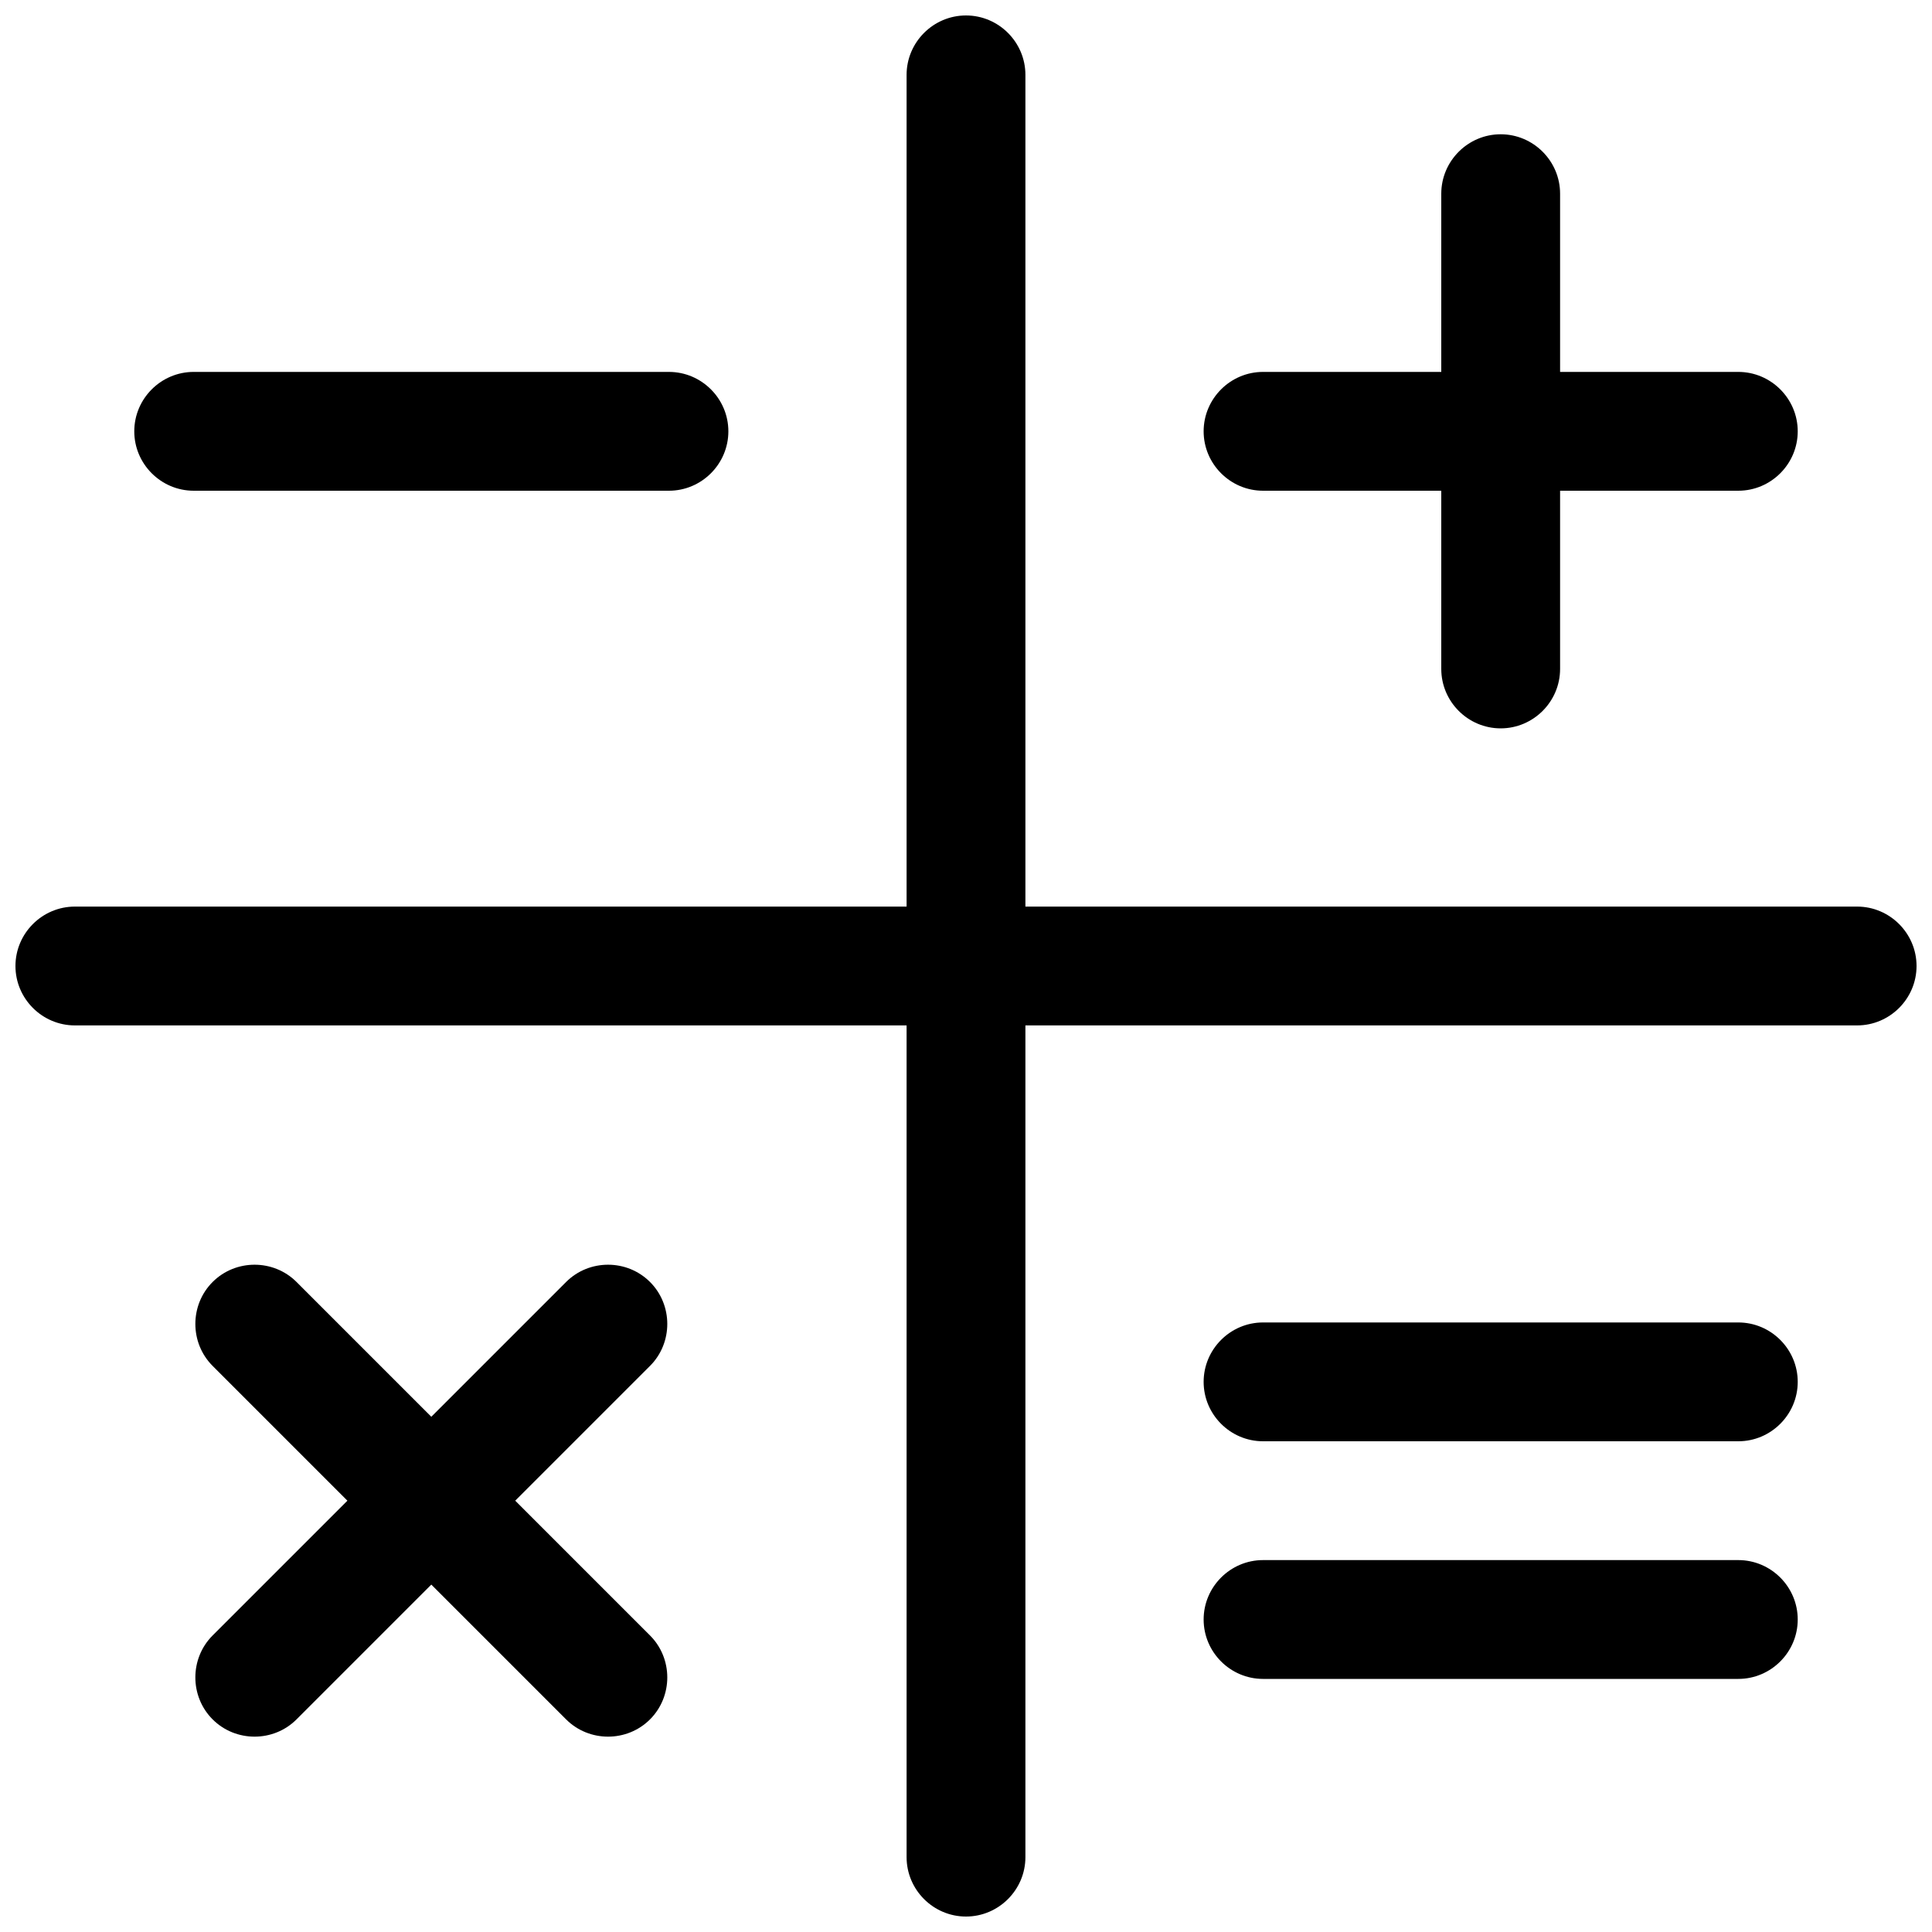
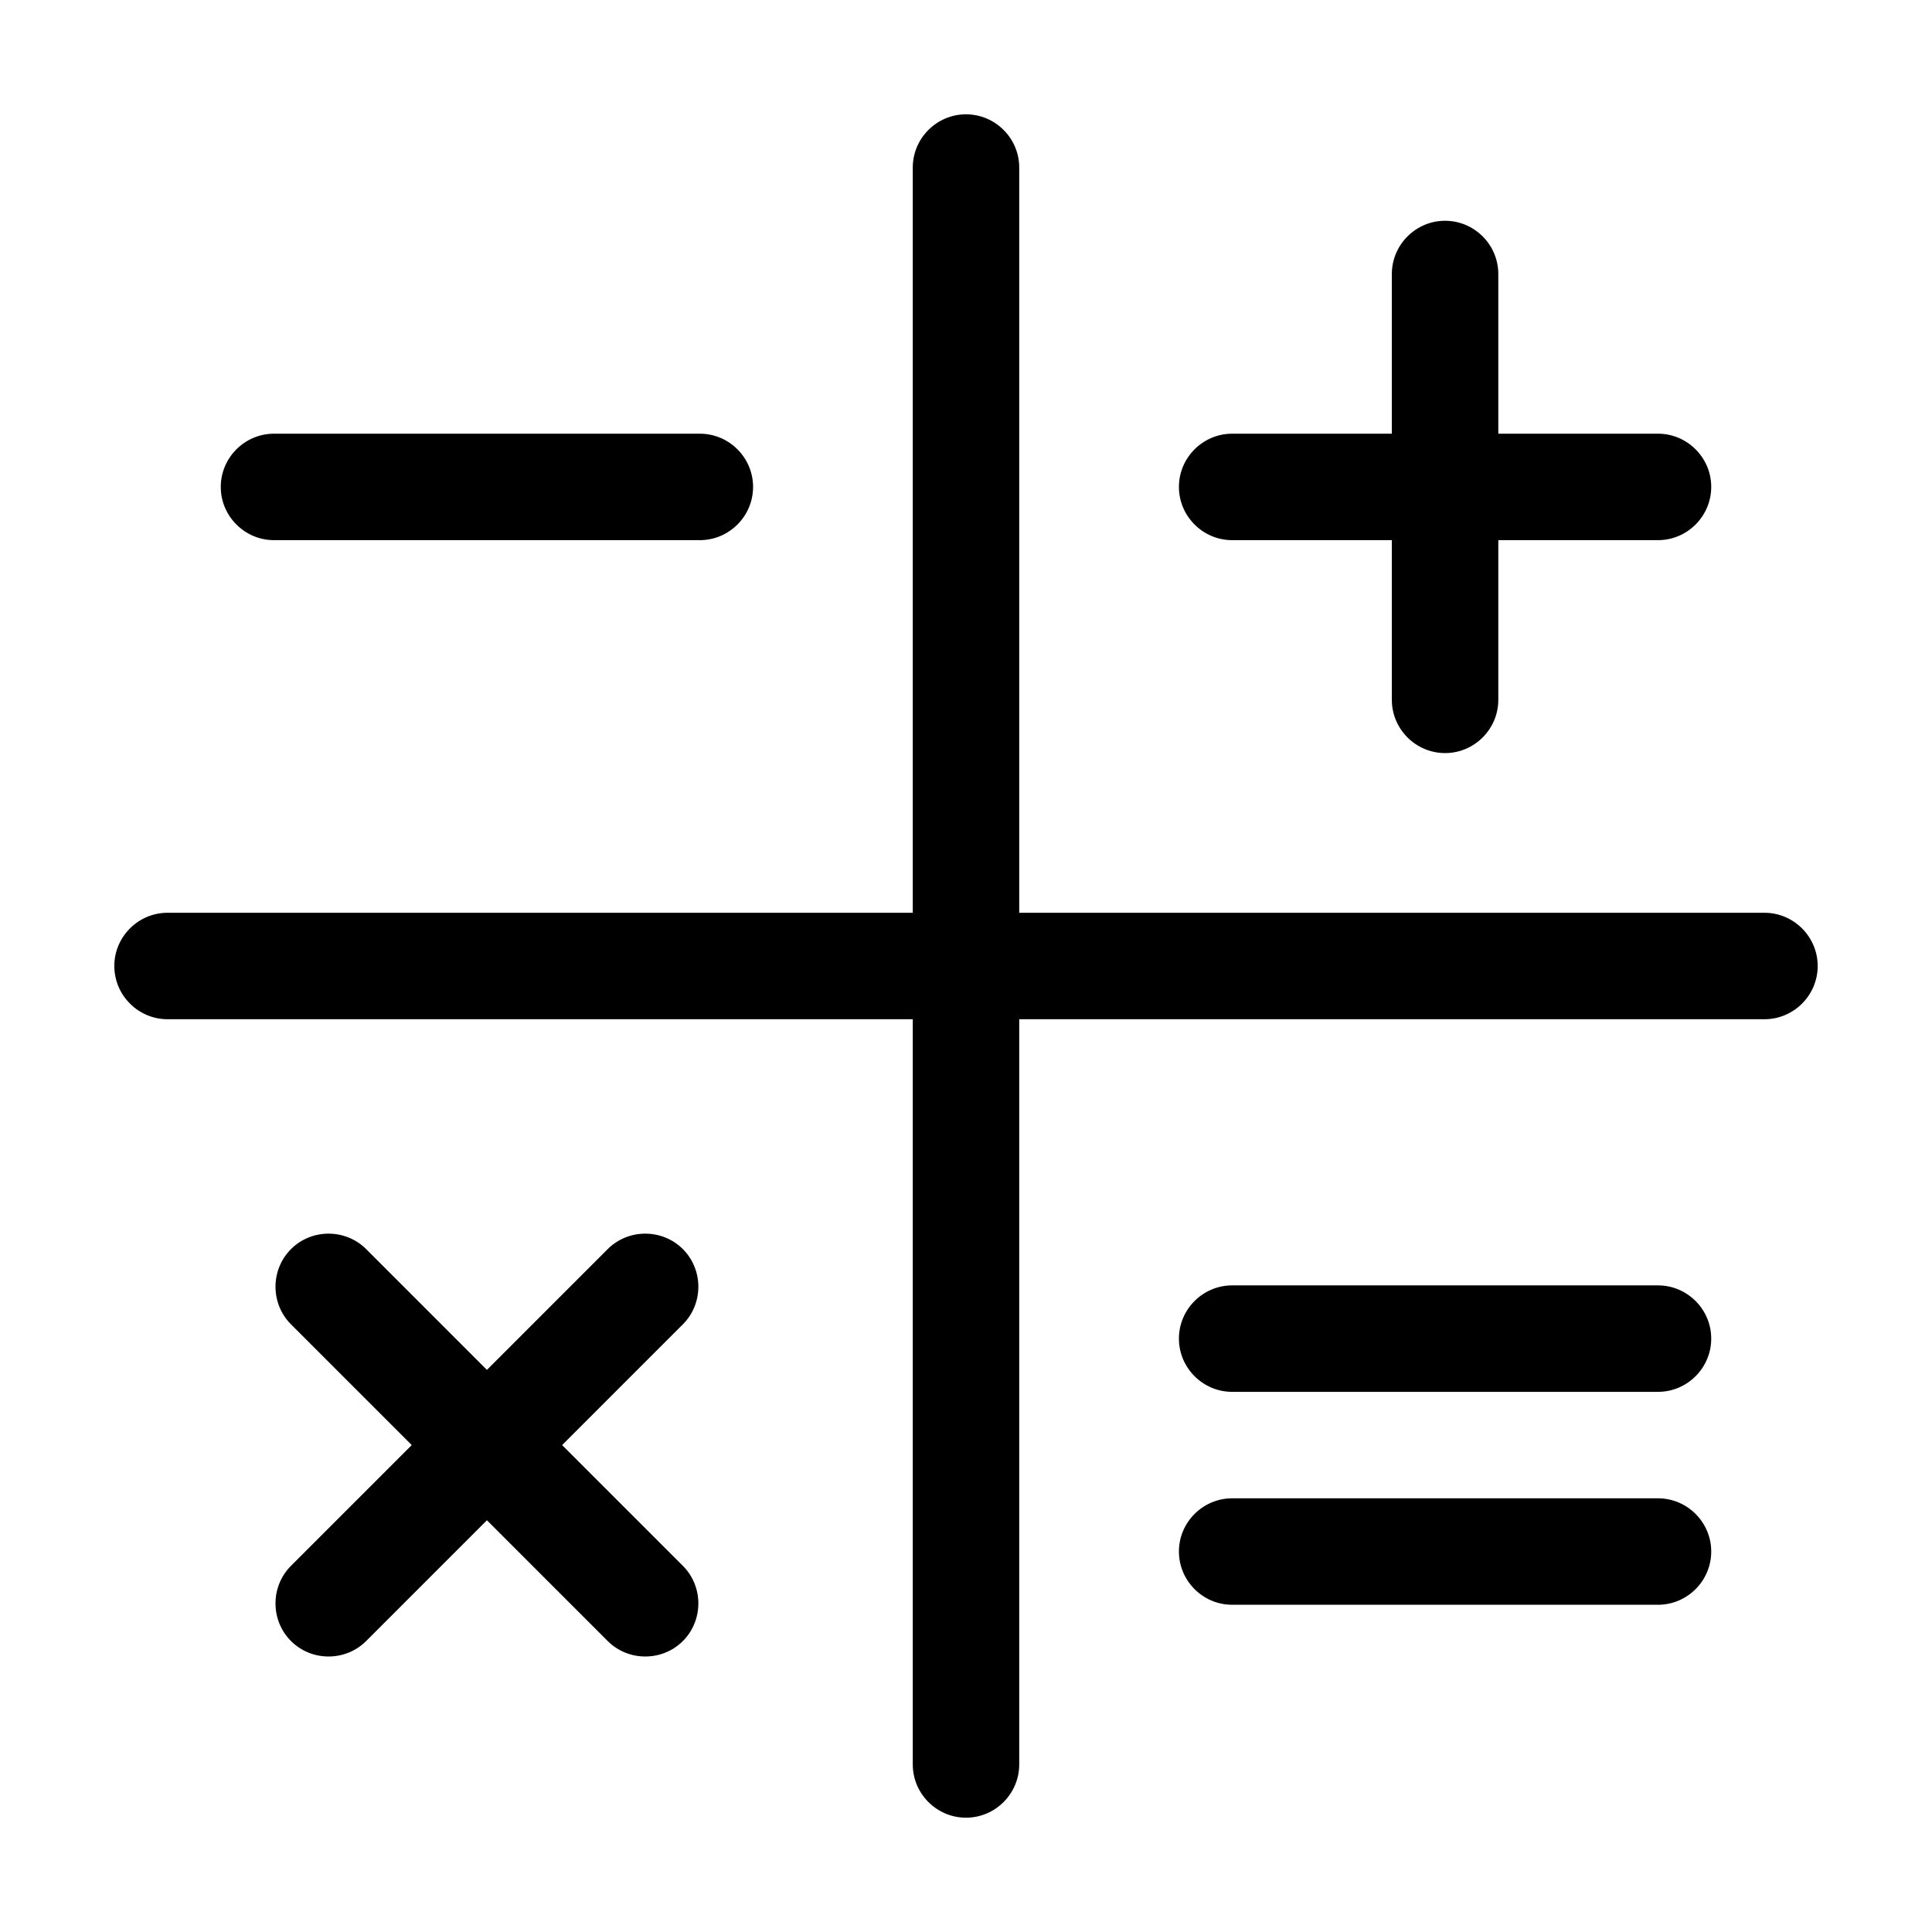
<svg xmlns="http://www.w3.org/2000/svg" height="500" viewBox="0 0 500 500" width="500">
  <path d="m0 0h500v500h-500z" fill="none" />
-   <path d="m250 4c8.456 0 15.375 6.919 15.375 15.375v215.25h215.25c8.456 0 15.375 6.919 15.375 15.375s-6.919 15.375-15.375 15.375h-215.25v215.25c0 8.456-6.919 15.375-15.375 15.375s-15.375-6.919-15.375-15.375v-215.25h-215.25c-8.456 0-15.375-6.919-15.375-15.375s6.919-15.375 15.375-15.375h215.25v-215.25c0-8.456 6.919-15.375 15.375-15.375zm84.562 92.25h38.438v-38.438-7.687c0-8.456 6.919-15.375 15.375-15.375s15.375 6.919 15.375 15.375v7.687 38.438h38.438 7.687c8.456 0 15.375 6.919 15.375 15.375s-6.919 15.375-15.375 15.375h-7.687-38.438v38.438 7.687c0 8.456-6.919 15.375-15.375 15.375s-15.375-6.919-15.375-15.375v-7.687-38.438h-38.438-7.687c-8.456 0-15.375-6.919-15.375-15.375s6.919-15.375 15.375-15.375zm-279.536 235.526c5.958-5.958 15.759-5.958 21.717 0l34.882 34.882 34.882-34.882c5.958-5.958 15.759-5.958 21.717 0s5.958 15.759 0 21.717l-34.882 34.882 34.882 34.882c5.958 5.958 5.958 15.759 0 21.717s-15.759 5.958-21.717 0l-34.882-34.882-34.882 34.882c-5.958 5.958-15.759 5.958-21.717 0s-5.958-15.759 0-21.717l34.882-34.882-34.882-34.882c-5.958-5.958-5.958-15.759 0-21.717zm-4.901-235.526h123c8.456 0 15.375 6.919 15.375 15.375s-6.919 15.375-15.375 15.375h-123c-8.456 0-15.375-6.919-15.375-15.375s6.919-15.375 15.375-15.375zm276.75 246h123c8.456 0 15.375 6.919 15.375 15.375s-6.919 15.375-15.375 15.375h-123c-8.456 0-15.375-6.919-15.375-15.375s6.919-15.375 15.375-15.375zm0 61.5h123c8.456 0 15.375 6.919 15.375 15.375s-6.919 15.375-15.375 15.375h-123c-8.456 0-15.375-6.919-15.375-15.375s6.919-15.375 15.375-15.375z" />
+   <path d="m250 29.584c7.577 0 13.776 6.199 13.776 13.776v192.864h192.864c7.577 0 13.776 6.199 13.776 13.776s-6.199 13.776-13.776 13.776h-192.864v192.864c0 7.577-6.199 13.776-13.776 13.776s-13.776-6.199-13.776-13.776v-192.864h-192.864c-7.577 0-13.776-6.199-13.776-13.776s6.199-13.776 13.776-13.776h192.864v-192.864c0-7.577 6.199-13.776 13.776-13.776zm75.768 82.656h34.44v-34.44-6.888c0-7.577 6.199-13.776 13.776-13.776s13.776 6.199 13.776 13.776v6.888 34.44h34.44 6.888c7.577 0 13.776 6.199 13.776 13.776s-6.199 13.776-13.776 13.776h-6.888-34.44v34.44 6.888c0 7.577-6.199 13.776-13.776 13.776s-13.776-6.199-13.776-13.776v-6.888-34.44h-34.44-6.888c-7.577 0-13.776-6.199-13.776-13.776s6.199-13.776 13.776-13.776zm-250.465 211.031c5.339-5.338 14.12-5.338 19.459 0l31.254 31.255 31.254-31.255c5.339-5.338 14.12-5.338 19.459 0 5.338 5.339 5.338 14.12 0 19.459l-31.255 31.254 31.255 31.254c5.338 5.339 5.338 14.12 0 19.459-5.339 5.338-14.12 5.338-19.459 0l-31.254-31.255-31.254 31.255c-5.339 5.338-14.12 5.338-19.459 0-5.338-5.339-5.338-14.12 0-19.459l31.255-31.254-31.255-31.254c-5.338-5.339-5.338-14.12 0-19.459zm-4.391-211.031h110.208c7.577 0 13.776 6.199 13.776 13.776s-6.199 13.776-13.776 13.776h-110.208c-7.577 0-13.776-6.199-13.776-13.776s6.199-13.776 13.776-13.776zm247.968 220.416h110.208c7.577 0 13.776 6.199 13.776 13.776s-6.199 13.776-13.776 13.776h-110.208c-7.577 0-13.776-6.199-13.776-13.776s6.199-13.776 13.776-13.776zm0 55.104h110.208c7.577 0 13.776 6.199 13.776 13.776s-6.199 13.776-13.776 13.776h-110.208c-7.577 0-13.776-6.199-13.776-13.776s6.199-13.776 13.776-13.776z" />
</svg>
